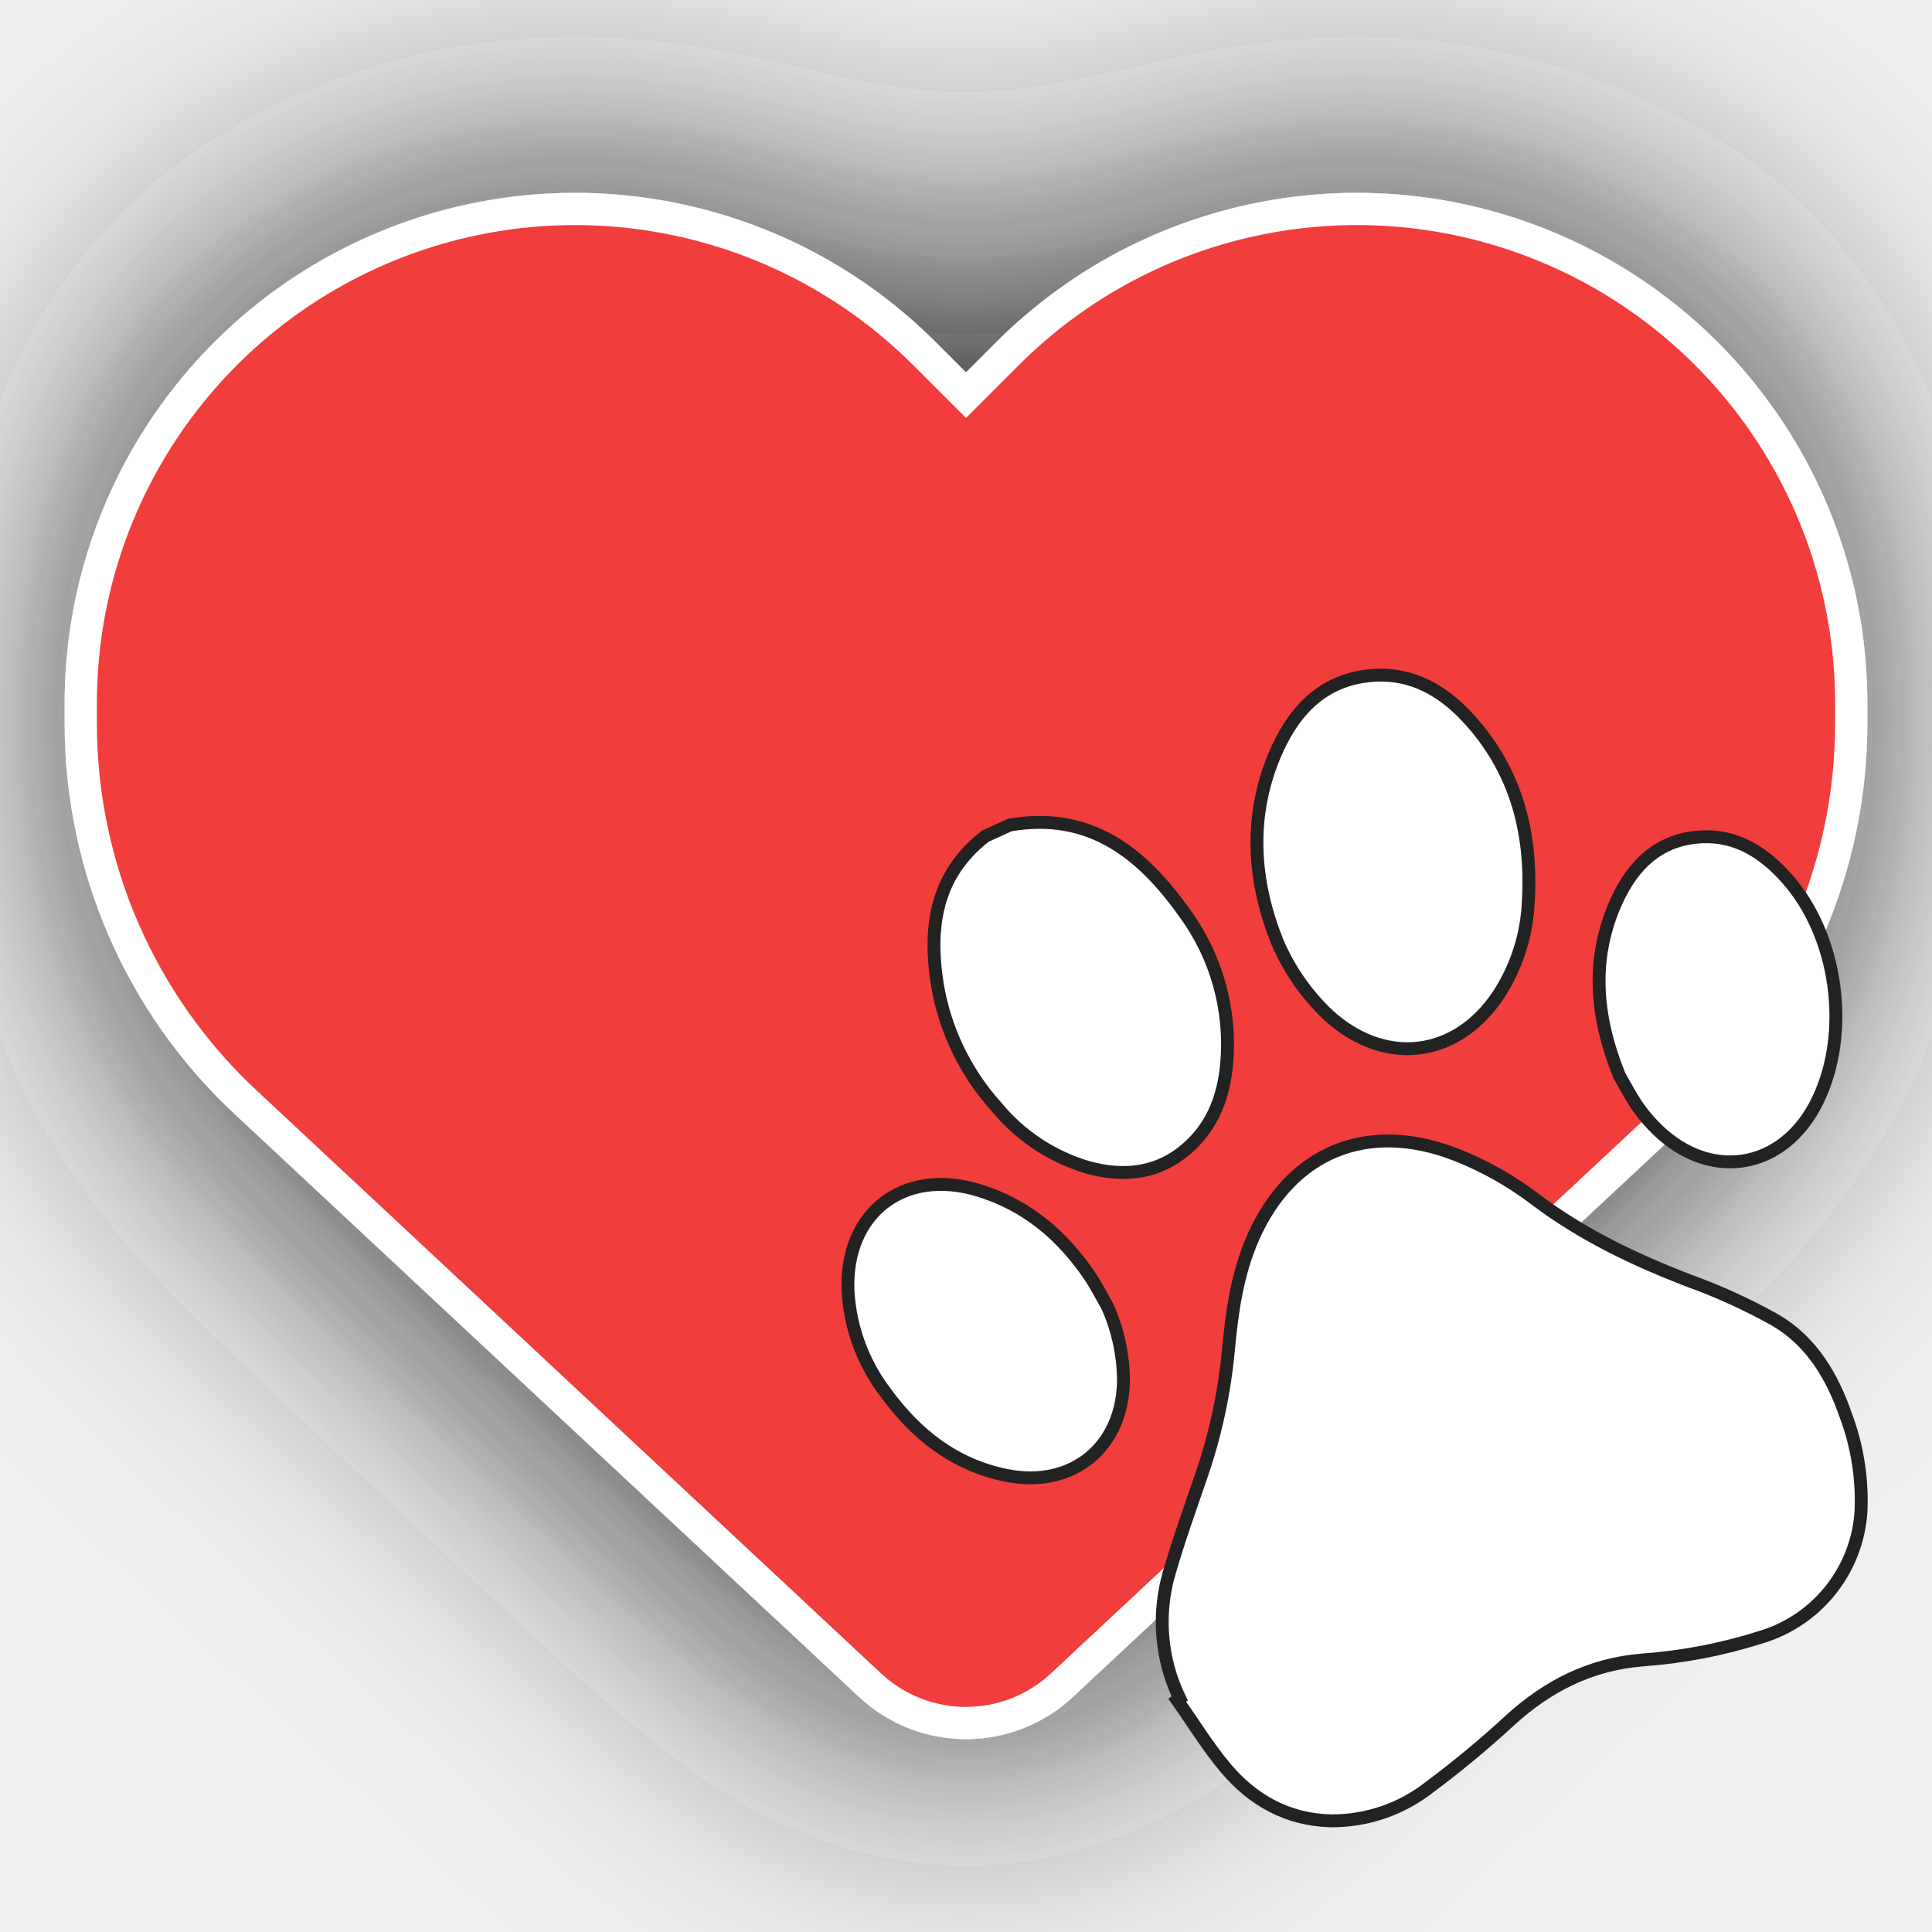
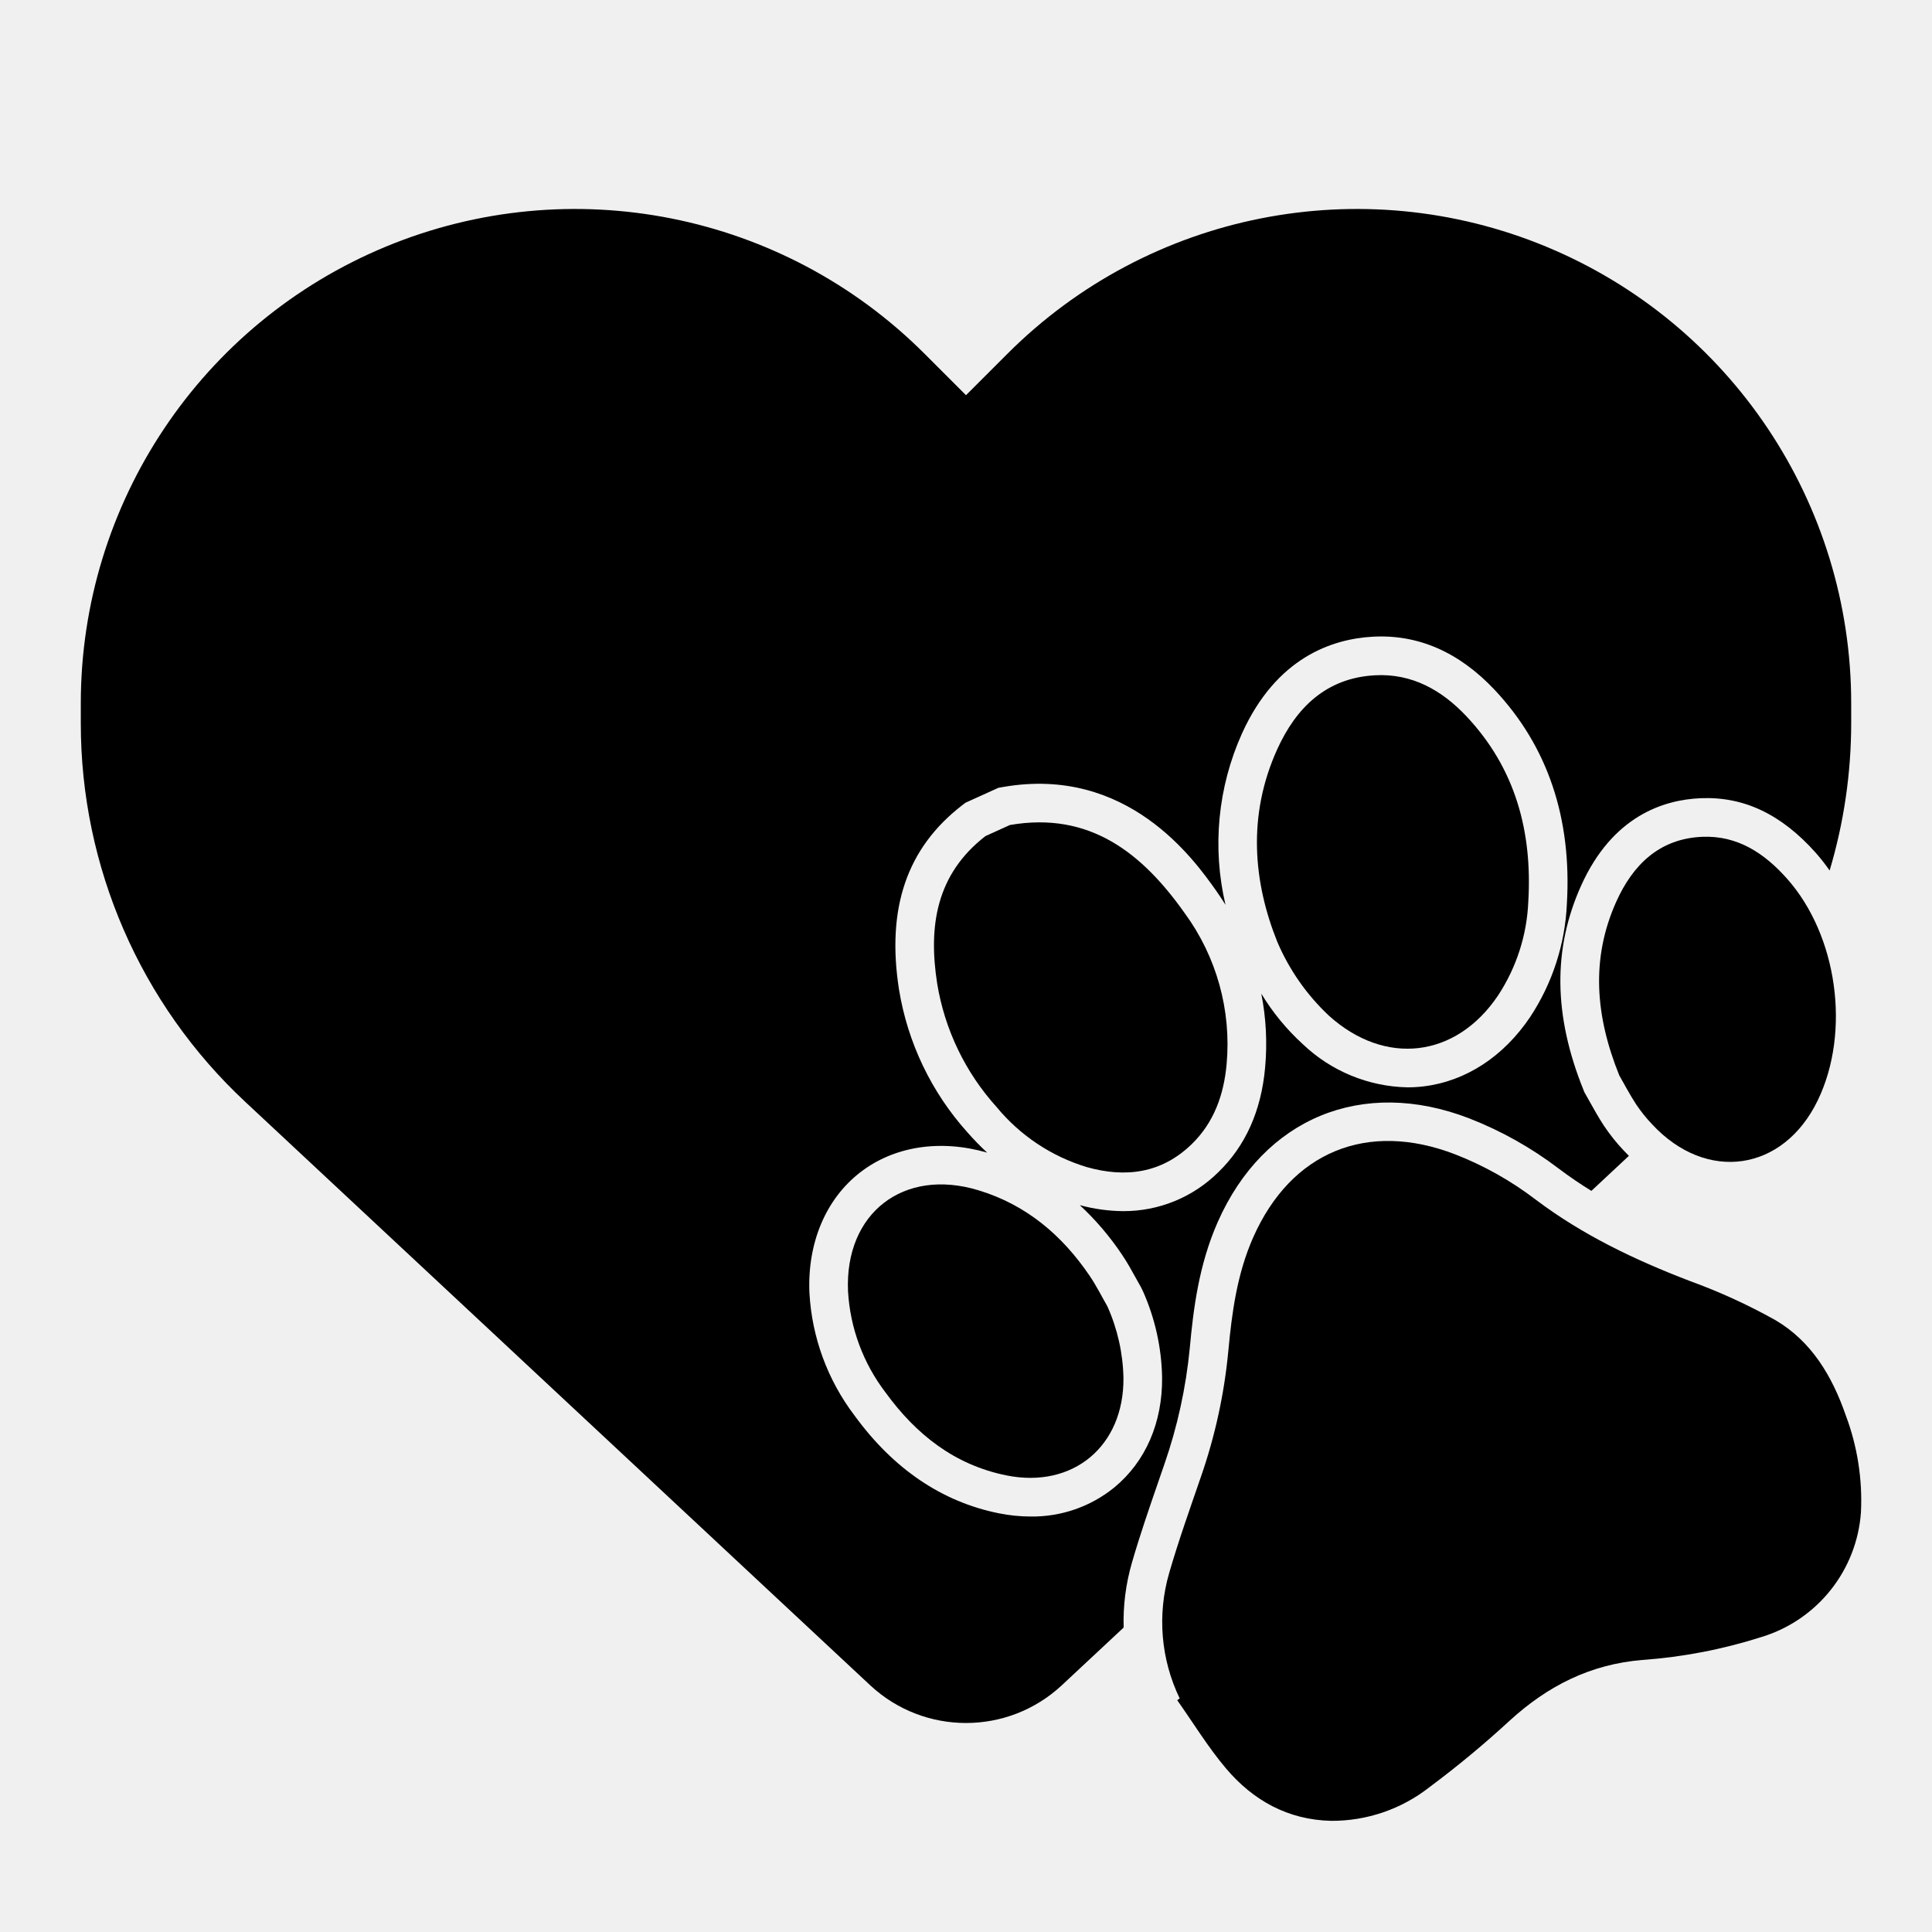
<svg xmlns="http://www.w3.org/2000/svg" viewBox="0 0 300 300">
-   <defs>
-     <style>
-             .FavicoSvg-1{
-                 fill:#f23d3c;
-                 stroke: #fff;
-                 stroke-width: 5px;
-                 filter: drop-shadow(0 0 25px #222);
-             }
-             .FavicoSvg-2{
-                 fill:#fff;
-                 stroke: #222;
-                 stroke-width: 2px;
-             }
-             @media (prefers-color-scheme: dark) {
-                 .FavicoSvg-1 { fill: #f23d3c 
-                     filter: drop-shadow(0 0 25px #fff);
-                 
-                 }
-                 .FavicoSvg-2 {  }
-             }
- 
-         </style>
-   </defs>
-   <g id="Layer_1" data-name="Layer 1">
-     <path class="FavicoSvg-1" d="M38.105,171.114l97.022,90.579a21.824,21.824,0,0,0,29.746,0l97.022-90.579a80.322,80.322,0,0,0,25.558-58.793v-3.114A76.748,76.748,0,0,0,156.443,54.924L150,61.367l-6.443-6.443A76.748,76.748,0,0,0,12.547,109.207v3.114a80.322,80.322,0,0,0,25.558,58.793Z" />
-   </g>
  <g id="Layer_2" data-name="Layer 2">
-     <path class="FavicoSvg-2" d="M156.809,128.109c12.425-2.16,20.58,4.4,27.139,13.669a34.417,34.417,0,0,1,6.519,23.472c-.426,4.736-1.964,9.073-5.452,12.445-4.662,4.507-10.254,5.231-16.284,3.524a29.045,29.045,0,0,1-13.996-9.341,37.635,37.635,0,0,1-9.208-19.133c-1.393-8.891-.181-16.976,7.499-22.921Z" />
-     <path class="FavicoSvg-2" d="M183.182,263.731a27.29,27.29,0,0,1-1.646-19.432c1.463-5.056,3.241-10.024,4.95-15.006a83.282,83.282,0,0,0,4.241-19.441c.559-6.055,1.367-12.053,3.858-17.689,5.89-13.324,17.725-18.177,31.383-12.912a51.227,51.227,0,0,1,12.478,7.014c7.291,5.507,15.411,9.373,23.901,12.629a90.339,90.339,0,0,1,13.313,6.083c5.645,3.302,8.859,8.751,10.96,14.826a37.541,37.541,0,0,1,2.348,15.004,21.853,21.853,0,0,1-15.391,19.37,79.62,79.62,0,0,1-18.562,3.583c-8.063.661-14.686,4.029-20.571,9.4A154.597,154.597,0,0,1,221.963,277.512a24.499,24.499,0,0,1-15.271,5.227c-6.711-.156-12.118-3.169-16.33-8.151-2.79-3.3-5.06-7.039-7.563-10.581Z" />
-     <path class="FavicoSvg-2" d="M198.331,146.234c-3.69-9.194-4.692-19.55-.004-29.883,2.932-6.462,7.596-11.073,15.16-11.492,5.772-.32,10.412,2.32,14.232,6.379,7.606,8.083,10.235,17.914,9.595,28.761a28.692,28.692,0,0,1-4.691,14.569c-6.538,9.735-17.572,11.016-26.296,3.124A34.086,34.086,0,0,1,198.331,146.234Z" />
-     <path class="FavicoSvg-2" d="M171.95,202.838a28.609,28.609,0,0,1,2.5,11.134c.089,10.577-7.817,17.213-18.18,15.126-8.036-1.619-14.024-6.358-18.74-12.841a28.59,28.59,0,0,1-5.85-15.763c-.524-12.121,8.603-19.192,20.228-15.676,7.448,2.253,13.028,6.989,17.325,13.338C170.243,199.647,171.05,201.274,171.95,202.838Z" />
-     <path class="FavicoSvg-2" d="M251.442,166.99c-3.712-9.198-4.454-18.11-.465-26.986,2.567-5.713,6.694-9.791,13.365-10.065,5.457-.224,9.622,2.543,13.124,6.473,7.855,8.813,9.941,23.798,4.797,34.444-5.352,11.077-17.277,12.815-25.718,3.731a23.365,23.365,0,0,1-2.486-3.1C253.046,169.934,252.185,168.282,251.442,166.99Z" />
+     <path d="M175.772,242.631c1.252-4.325,2.725-8.585,4.148-12.704l.891-2.581a77.73,77.73,0,0,0,3.94-18.045c.549-5.951,1.383-12.86,4.345-19.563,7.144-16.156,22.461-22.47,39.029-16.085a57.496,57.496,0,0,1,13.937,7.824c1.583,1.196,3.264,2.338,5.045,3.443l5.828-5.441c-.265-.263-.528-.531-.786-.808a28.871,28.871,0,0,1-3.115-3.904c-.839-1.287-1.545-2.555-2.168-3.673-.218-.392-.427-.767-.626-1.113l-.207-.36-.155-.386c-4.653-11.528-4.775-21.895-.374-31.69,4.857-10.81,12.791-13.362,18.592-13.601,6.696-.279,12.522,2.498,17.85,8.476A31.751,31.751,0,0,1,284.105,135.171,80.246,80.246,0,0,0,287.453,112.321v-3.114A76.748,76.748,0,0,0,156.443,54.924L150,61.367l-6.443-6.443A76.748,76.748,0,0,0,12.547,109.207V112.321a80.322,80.322,0,0,0,25.558,58.793l97.022,90.579a21.824,21.824,0,0,0,29.746,0l9.607-8.969A32.725,32.725,0,0,1,175.772,242.631Zm-15.747-7.146a25.022,25.022,0,0,1-4.94-.505c-8.828-1.779-16.367-6.891-22.406-15.193a34.609,34.609,0,0,1-6.991-19.033c-.335-7.74,2.531-14.554,7.863-18.693,5.252-4.077,12.425-5.189,19.734-3.084a42.955,42.955,0,0,1-3.069-3.153,43.666,43.666,0,0,1-10.615-22.149c-1.979-12.629,1.213-21.982,9.754-28.594l.556-.43,5.119-2.321.752-.131c19.295-3.354,29.658,11.3,33.065,16.115.51.721.986,1.451,1.447,2.185a41.638,41.638,0,0,1,2.57-26.627c5.338-11.768,13.981-14.654,20.292-15.004,7.049-.397,13.409,2.388,18.934,8.257,8.227,8.743,12,19.922,11.214,33.227a34.678,34.678,0,0,1-5.698,17.56c-4.13,6.149-9.994,9.976-16.513,10.775a20.959,20.959,0,0,1-2.556.155,24.264,24.264,0,0,1-16.234-6.702,35.37,35.37,0,0,1-6.449-7.849,40.254,40.254,0,0,1,.59,11.497c-.6,6.688-3.041,12.146-7.257,16.221a20.859,20.859,0,0,1-14.786,6.056,26.537,26.537,0,0,1-6.731-.93,43.492,43.492,0,0,1,6.535,7.66c.845,1.248,1.517,2.471,2.166,3.652.258.468.515.936.78,1.397l.315.631a34.412,34.412,0,0,1,2.985,13.446c.06,6.993-2.569,13.042-7.401,17.032A20.159,20.159,0,0,1,160.025,235.484Z" />
+     <path d="M156.809,128.109c12.425-2.16,20.58,4.4,27.139,13.669a34.417,34.417,0,0,1,6.519,23.472c-.426,4.736-1.964,9.073-5.452,12.445-4.662,4.507-10.254,5.231-16.284,3.524a29.045,29.045,0,0,1-13.996-9.341,37.635,37.635,0,0,1-9.208-19.133c-1.393-8.891-.181-16.976,7.499-22.921Z" />
+     <path d="M183.182,263.731a27.29,27.29,0,0,1-1.646-19.432c1.463-5.056,3.241-10.024,4.95-15.006a83.282,83.282,0,0,0,4.241-19.441c.559-6.055,1.367-12.053,3.858-17.689,5.89-13.324,17.725-18.177,31.383-12.912a51.227,51.227,0,0,1,12.478,7.014c7.291,5.507,15.411,9.373,23.901,12.629a90.339,90.339,0,0,1,13.313,6.083c5.645,3.302,8.859,8.751,10.96,14.826a37.541,37.541,0,0,1,2.348,15.004,21.853,21.853,0,0,1-15.391,19.37,79.62,79.62,0,0,1-18.562,3.583c-8.063.661-14.686,4.029-20.571,9.4A154.597,154.597,0,0,1,221.963,277.512a24.499,24.499,0,0,1-15.271,5.227c-6.711-.156-12.118-3.169-16.33-8.151-2.79-3.3-5.06-7.039-7.563-10.581Z" />
+     <path d="M198.331,146.234c-3.69-9.194-4.692-19.55-.004-29.883,2.932-6.462,7.596-11.073,15.16-11.492,5.772-.32,10.412,2.32,14.232,6.379,7.606,8.083,10.235,17.914,9.595,28.761a28.692,28.692,0,0,1-4.691,14.569c-6.538,9.735-17.572,11.016-26.296,3.124A34.086,34.086,0,0,1,198.331,146.234Z" />
+     <path d="M171.95,202.838a28.609,28.609,0,0,1,2.5,11.134c.089,10.577-7.817,17.213-18.18,15.126-8.036-1.619-14.024-6.358-18.74-12.841a28.59,28.59,0,0,1-5.85-15.763c-.524-12.121,8.603-19.192,20.228-15.676,7.448,2.253,13.028,6.989,17.325,13.338C170.243,199.647,171.05,201.274,171.95,202.838Z" />
+     <path d="M251.442,166.99c-3.712-9.198-4.454-18.11-.465-26.986,2.567-5.713,6.694-9.791,13.365-10.065,5.457-.224,9.622,2.543,13.124,6.473,7.855,8.813,9.941,23.798,4.797,34.444-5.352,11.077-17.277,12.815-25.718,3.731a23.365,23.365,0,0,1-2.486-3.1C253.046,169.934,252.185,168.282,251.442,166.99Z" />
  </g>
</svg>
